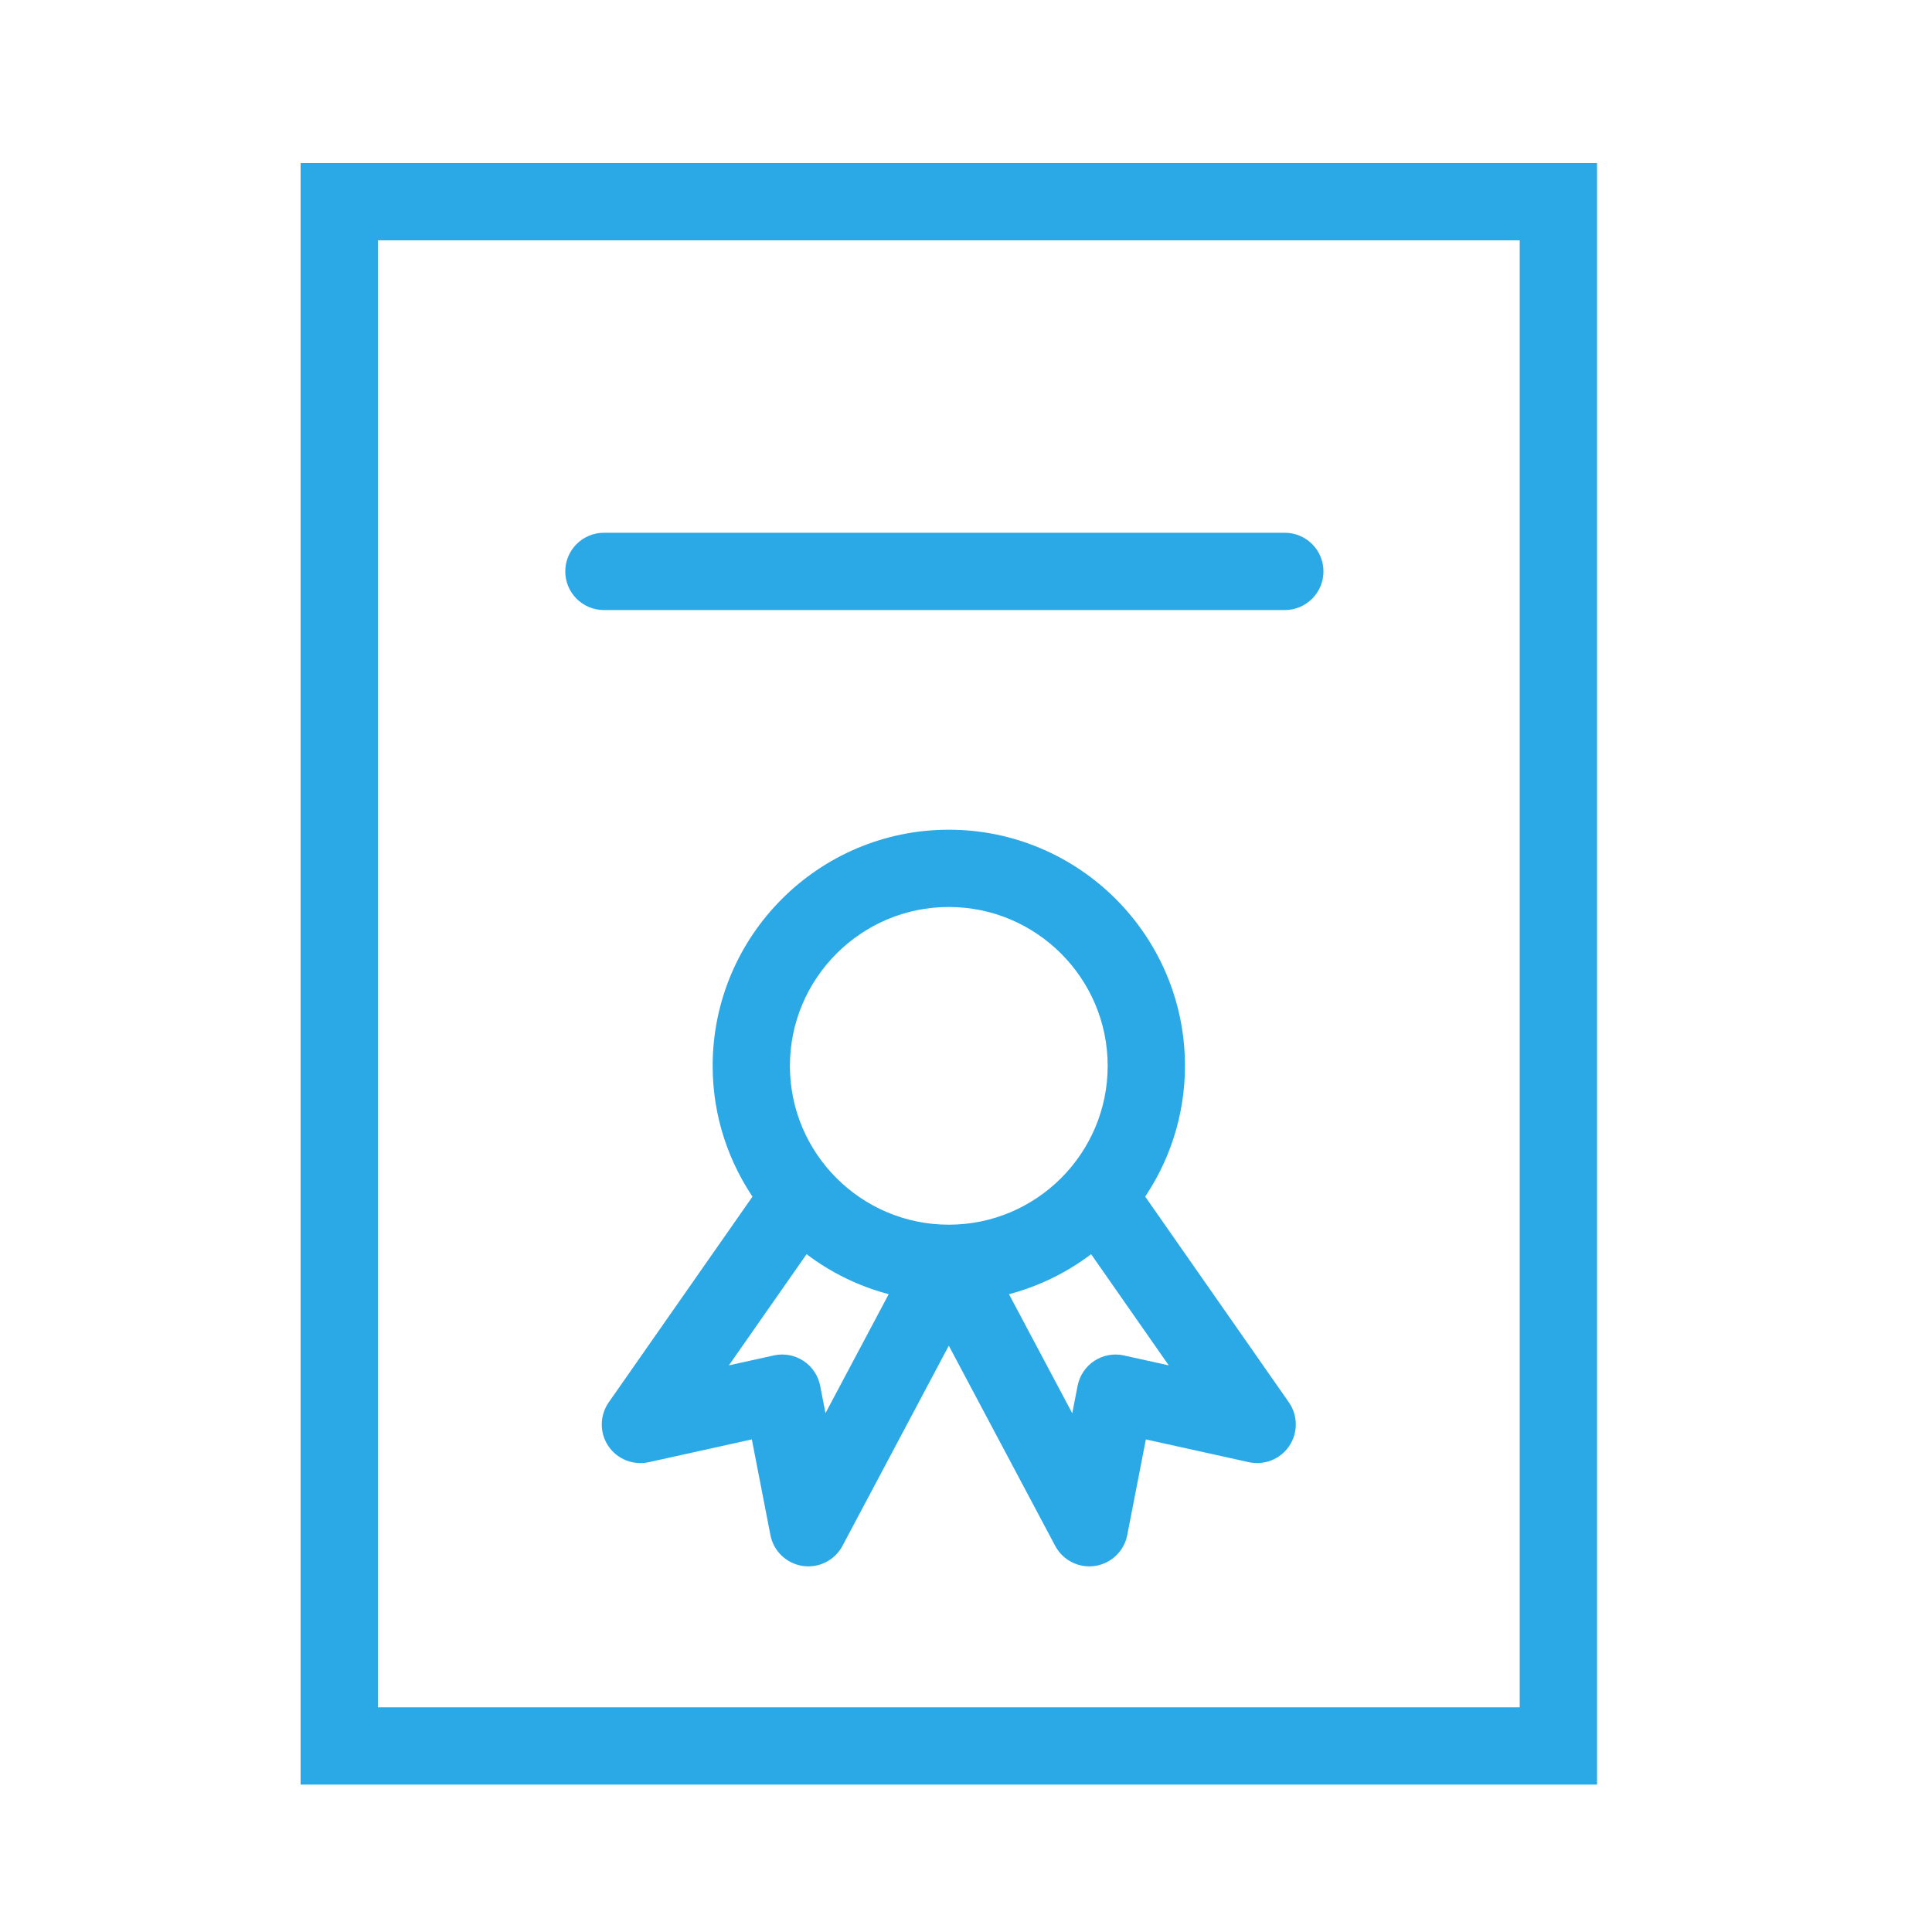
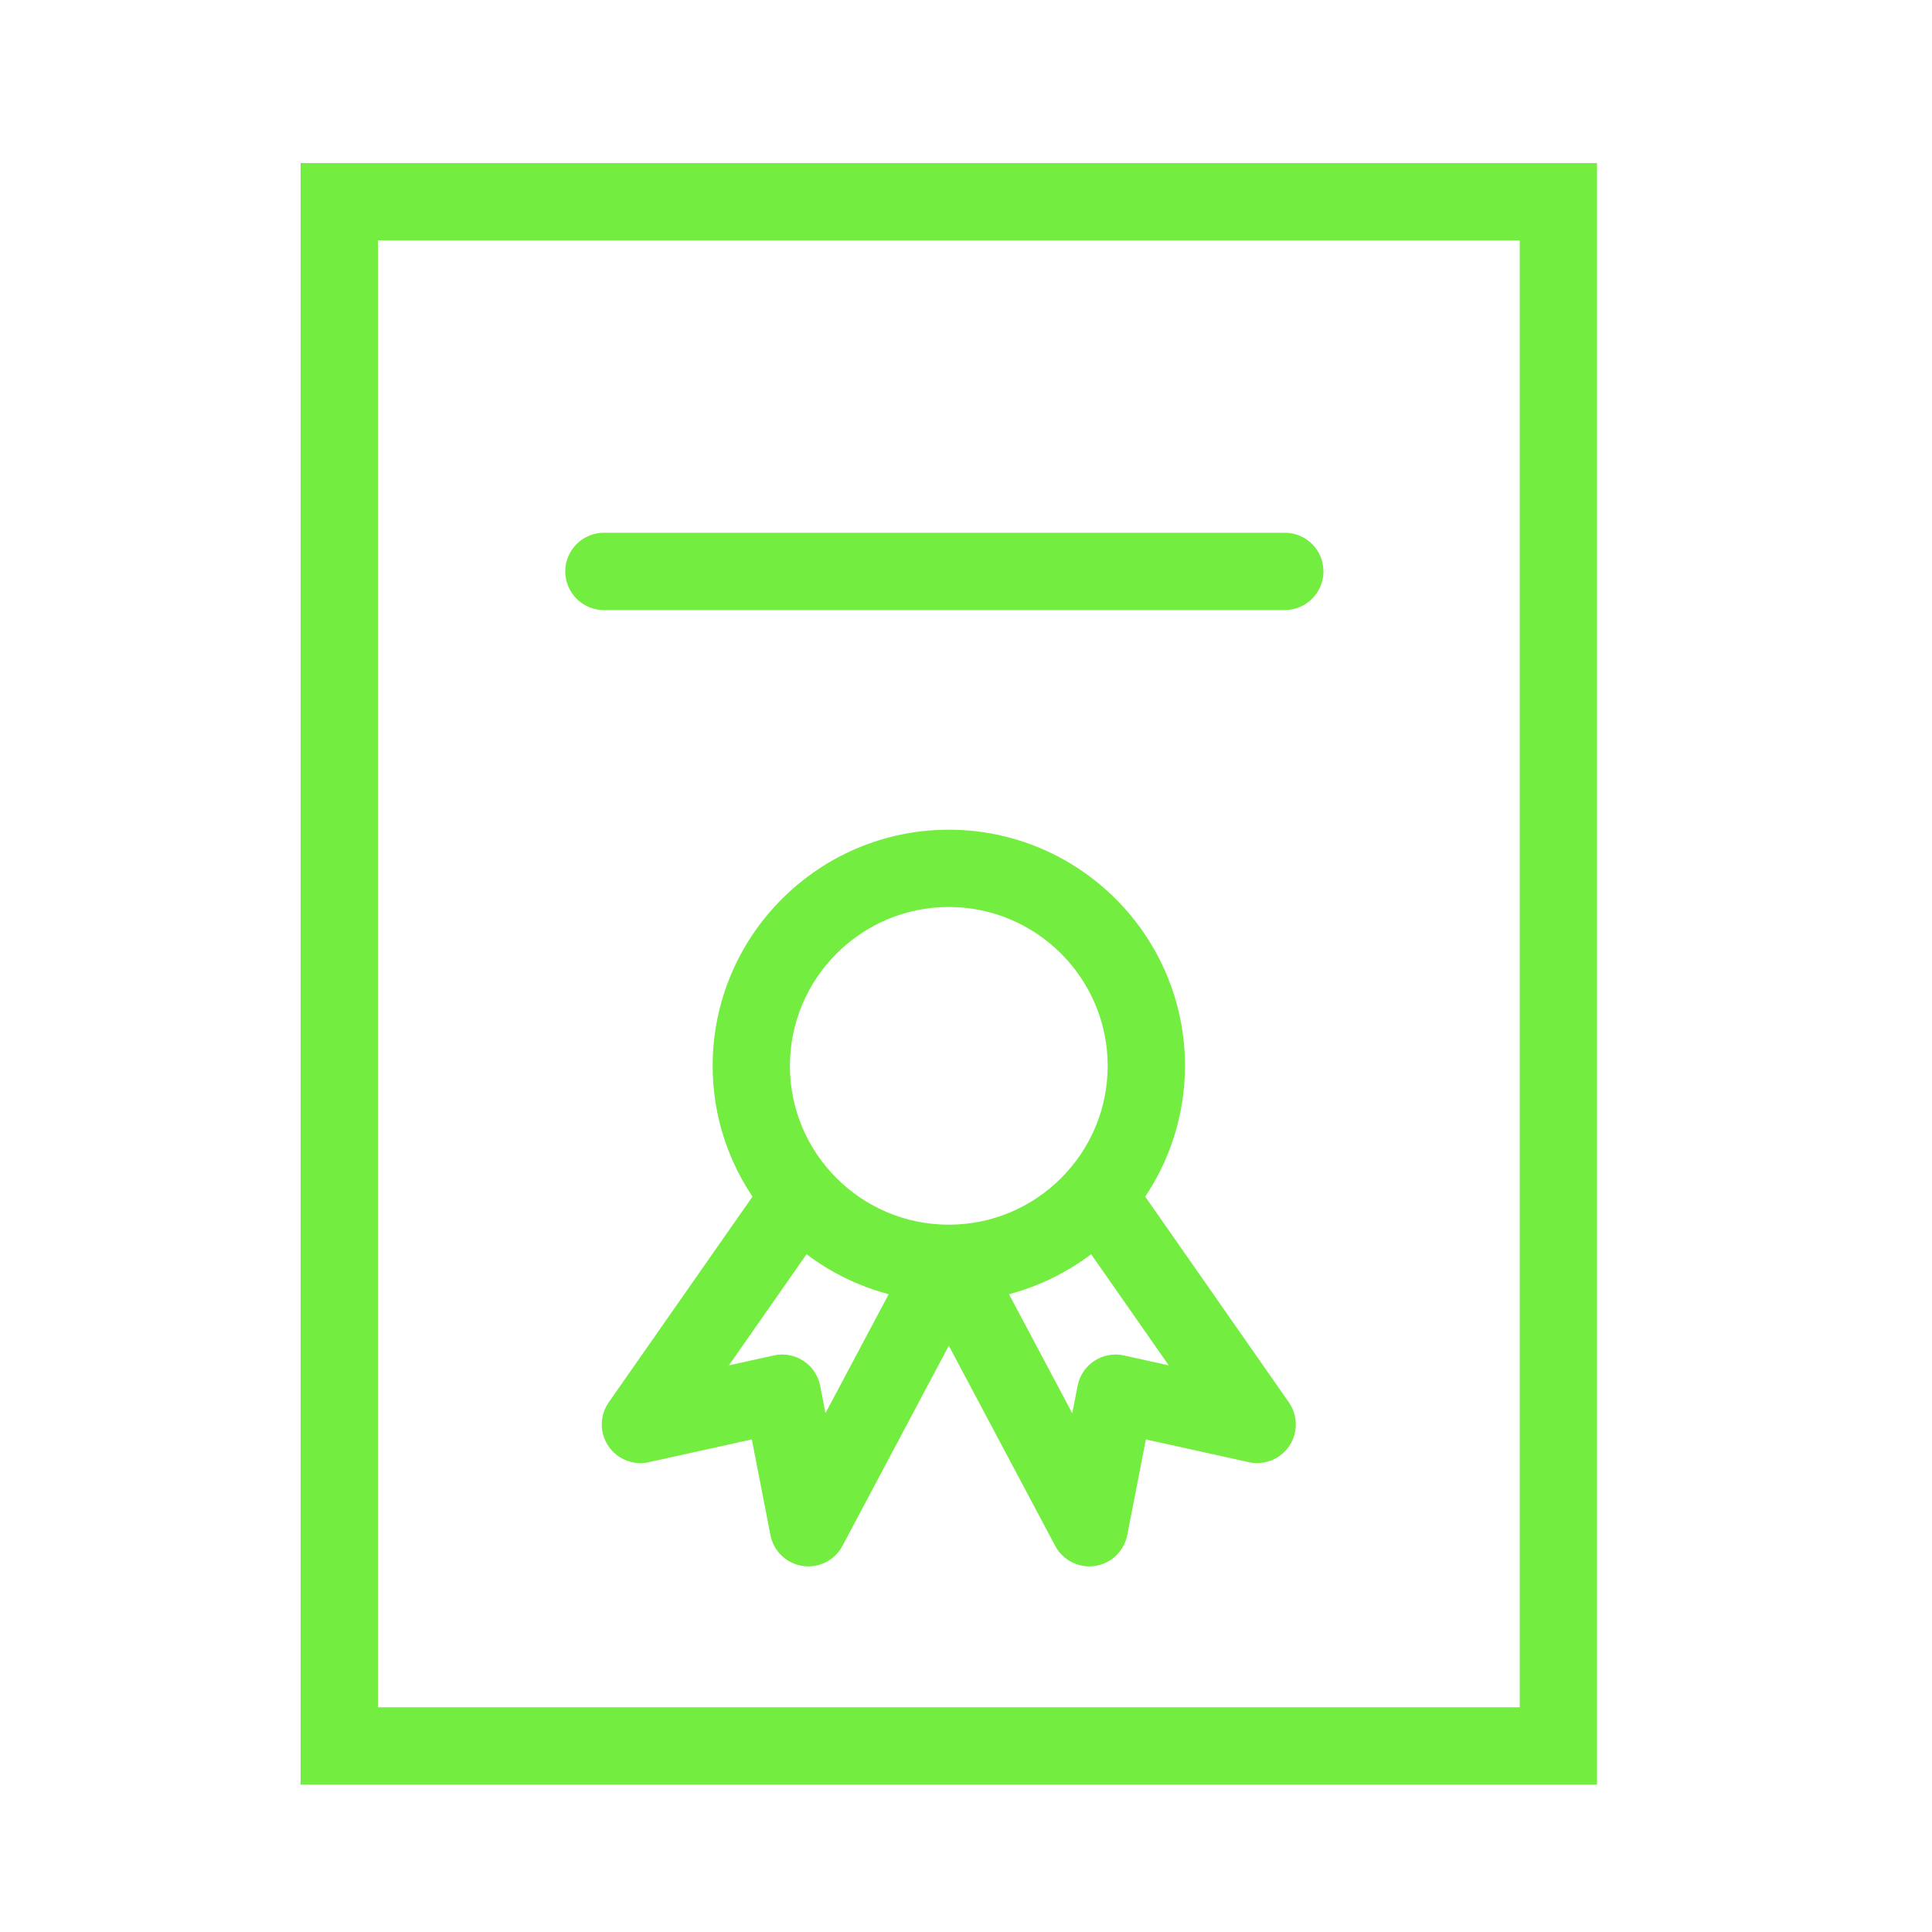
<svg xmlns="http://www.w3.org/2000/svg" viewBox="0 0 100 100" fill-rule="evenodd">
-   <path d="M16.06 8.94v82.93h66.102V8.94H16.06zm63.101 79.93H19.059V11.94h60.102v76.93z" fill="#2ba9e6" stroke-width="1" stroke="#2ba9e6" />
-   <path d="M58.666 61.937a11.64 11.64 0 0 0 2.168-6.766c0-6.465-5.259-11.725-11.723-11.725s-11.724 5.26-11.724 11.725c0 2.522.809 4.854 2.17 6.768l-7.639 10.932a1.502 1.502 0 0 0-.018 1.693c.343.513.966.762 1.57.631l5.838-1.29 1.06 5.456a1.5 1.5 0 0 0 2.797.418l5.945-11.192 5.948 11.192a1.5 1.5 0 0 0 2.797-.418l1.062-5.456 5.83 1.289a1.503 1.503 0 0 0 1.571-.631 1.503 1.503 0 0 0-.017-1.693l-7.635-10.933zM49.11 46.446c4.81 0 8.723 3.914 8.723 8.725 0 4.808-3.913 8.719-8.723 8.719s-8.724-3.911-8.724-8.719c.001-4.81 3.914-8.725 8.724-8.725zm-6.605 28.182-.544-2.805a1.503 1.503 0 0 0-1.795-1.179l-3.584.792 5.06-7.241a11.69 11.69 0 0 0 5.103 2.454l-4.24 7.979zm15.558-3.983a1.5 1.5 0 0 0-1.795 1.178l-.547 2.809-4.242-7.982a11.687 11.687 0 0 0 5.103-2.455l5.057 7.242-3.576-.792zM31.258 31.076h35.244a1.5 1.5 0 1 0 0-3H31.258a1.5 1.5 0 1 0 0 3z" fill="#2ba9e6" stroke-width="1" stroke="#2ba9e6" />
+   <path d="M16.06 8.94v82.93h66.102V8.94H16.06zm63.101 79.93H19.059V11.94h60.102v76.93z" fill="#73ed3f" stroke-width="1" stroke="#73ed3f" />
+   <path d="M58.666 61.937a11.64 11.64 0 0 0 2.168-6.766c0-6.465-5.259-11.725-11.723-11.725s-11.724 5.26-11.724 11.725c0 2.522.809 4.854 2.17 6.768l-7.639 10.932a1.502 1.502 0 0 0-.018 1.693c.343.513.966.762 1.57.631l5.838-1.29 1.06 5.456a1.5 1.5 0 0 0 2.797.418l5.945-11.192 5.948 11.192a1.5 1.5 0 0 0 2.797-.418l1.062-5.456 5.83 1.289a1.503 1.503 0 0 0 1.571-.631 1.503 1.503 0 0 0-.017-1.693l-7.635-10.933zM49.11 46.446c4.81 0 8.723 3.914 8.723 8.725 0 4.808-3.913 8.719-8.723 8.719s-8.724-3.911-8.724-8.719c.001-4.81 3.914-8.725 8.724-8.725zm-6.605 28.182-.544-2.805a1.503 1.503 0 0 0-1.795-1.179l-3.584.792 5.06-7.241a11.69 11.69 0 0 0 5.103 2.454l-4.24 7.979zm15.558-3.983a1.5 1.5 0 0 0-1.795 1.178l-.547 2.809-4.242-7.982a11.687 11.687 0 0 0 5.103-2.455l5.057 7.242-3.576-.792zM31.258 31.076h35.244a1.5 1.5 0 1 0 0-3H31.258a1.5 1.5 0 1 0 0 3z" fill="#73ed3f" stroke-width="1" stroke="#73ed3f" />
</svg>
